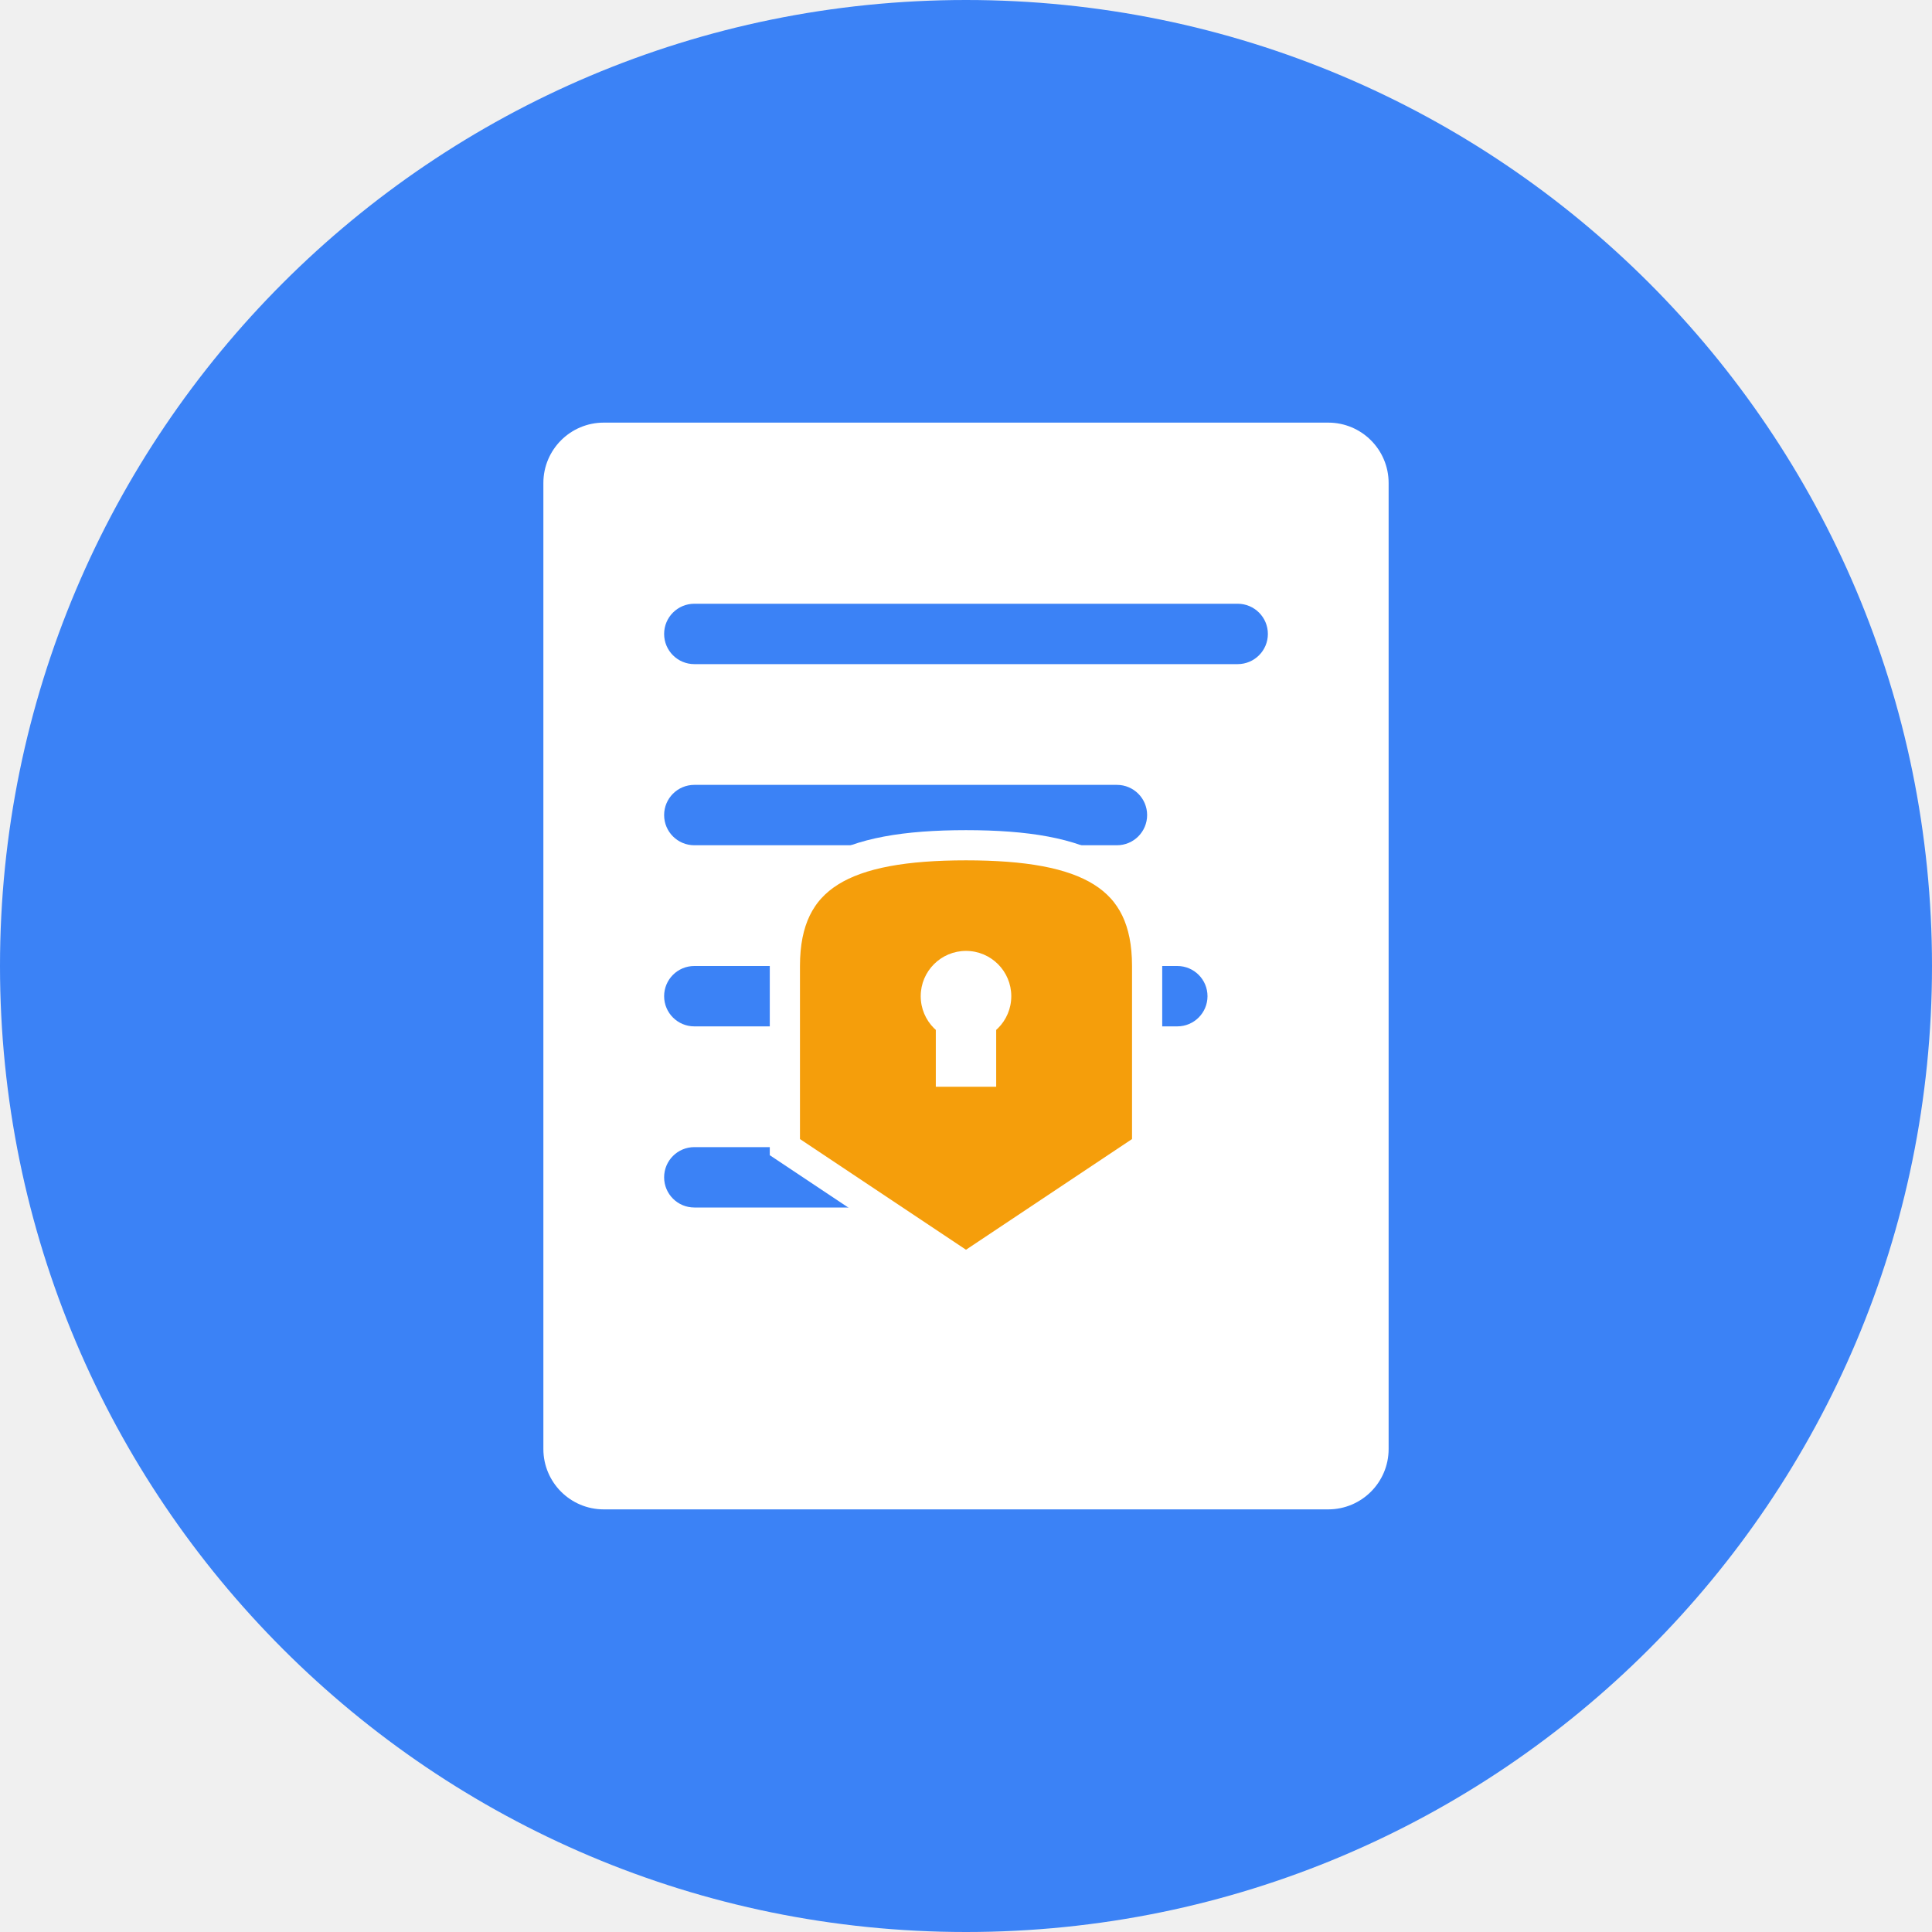
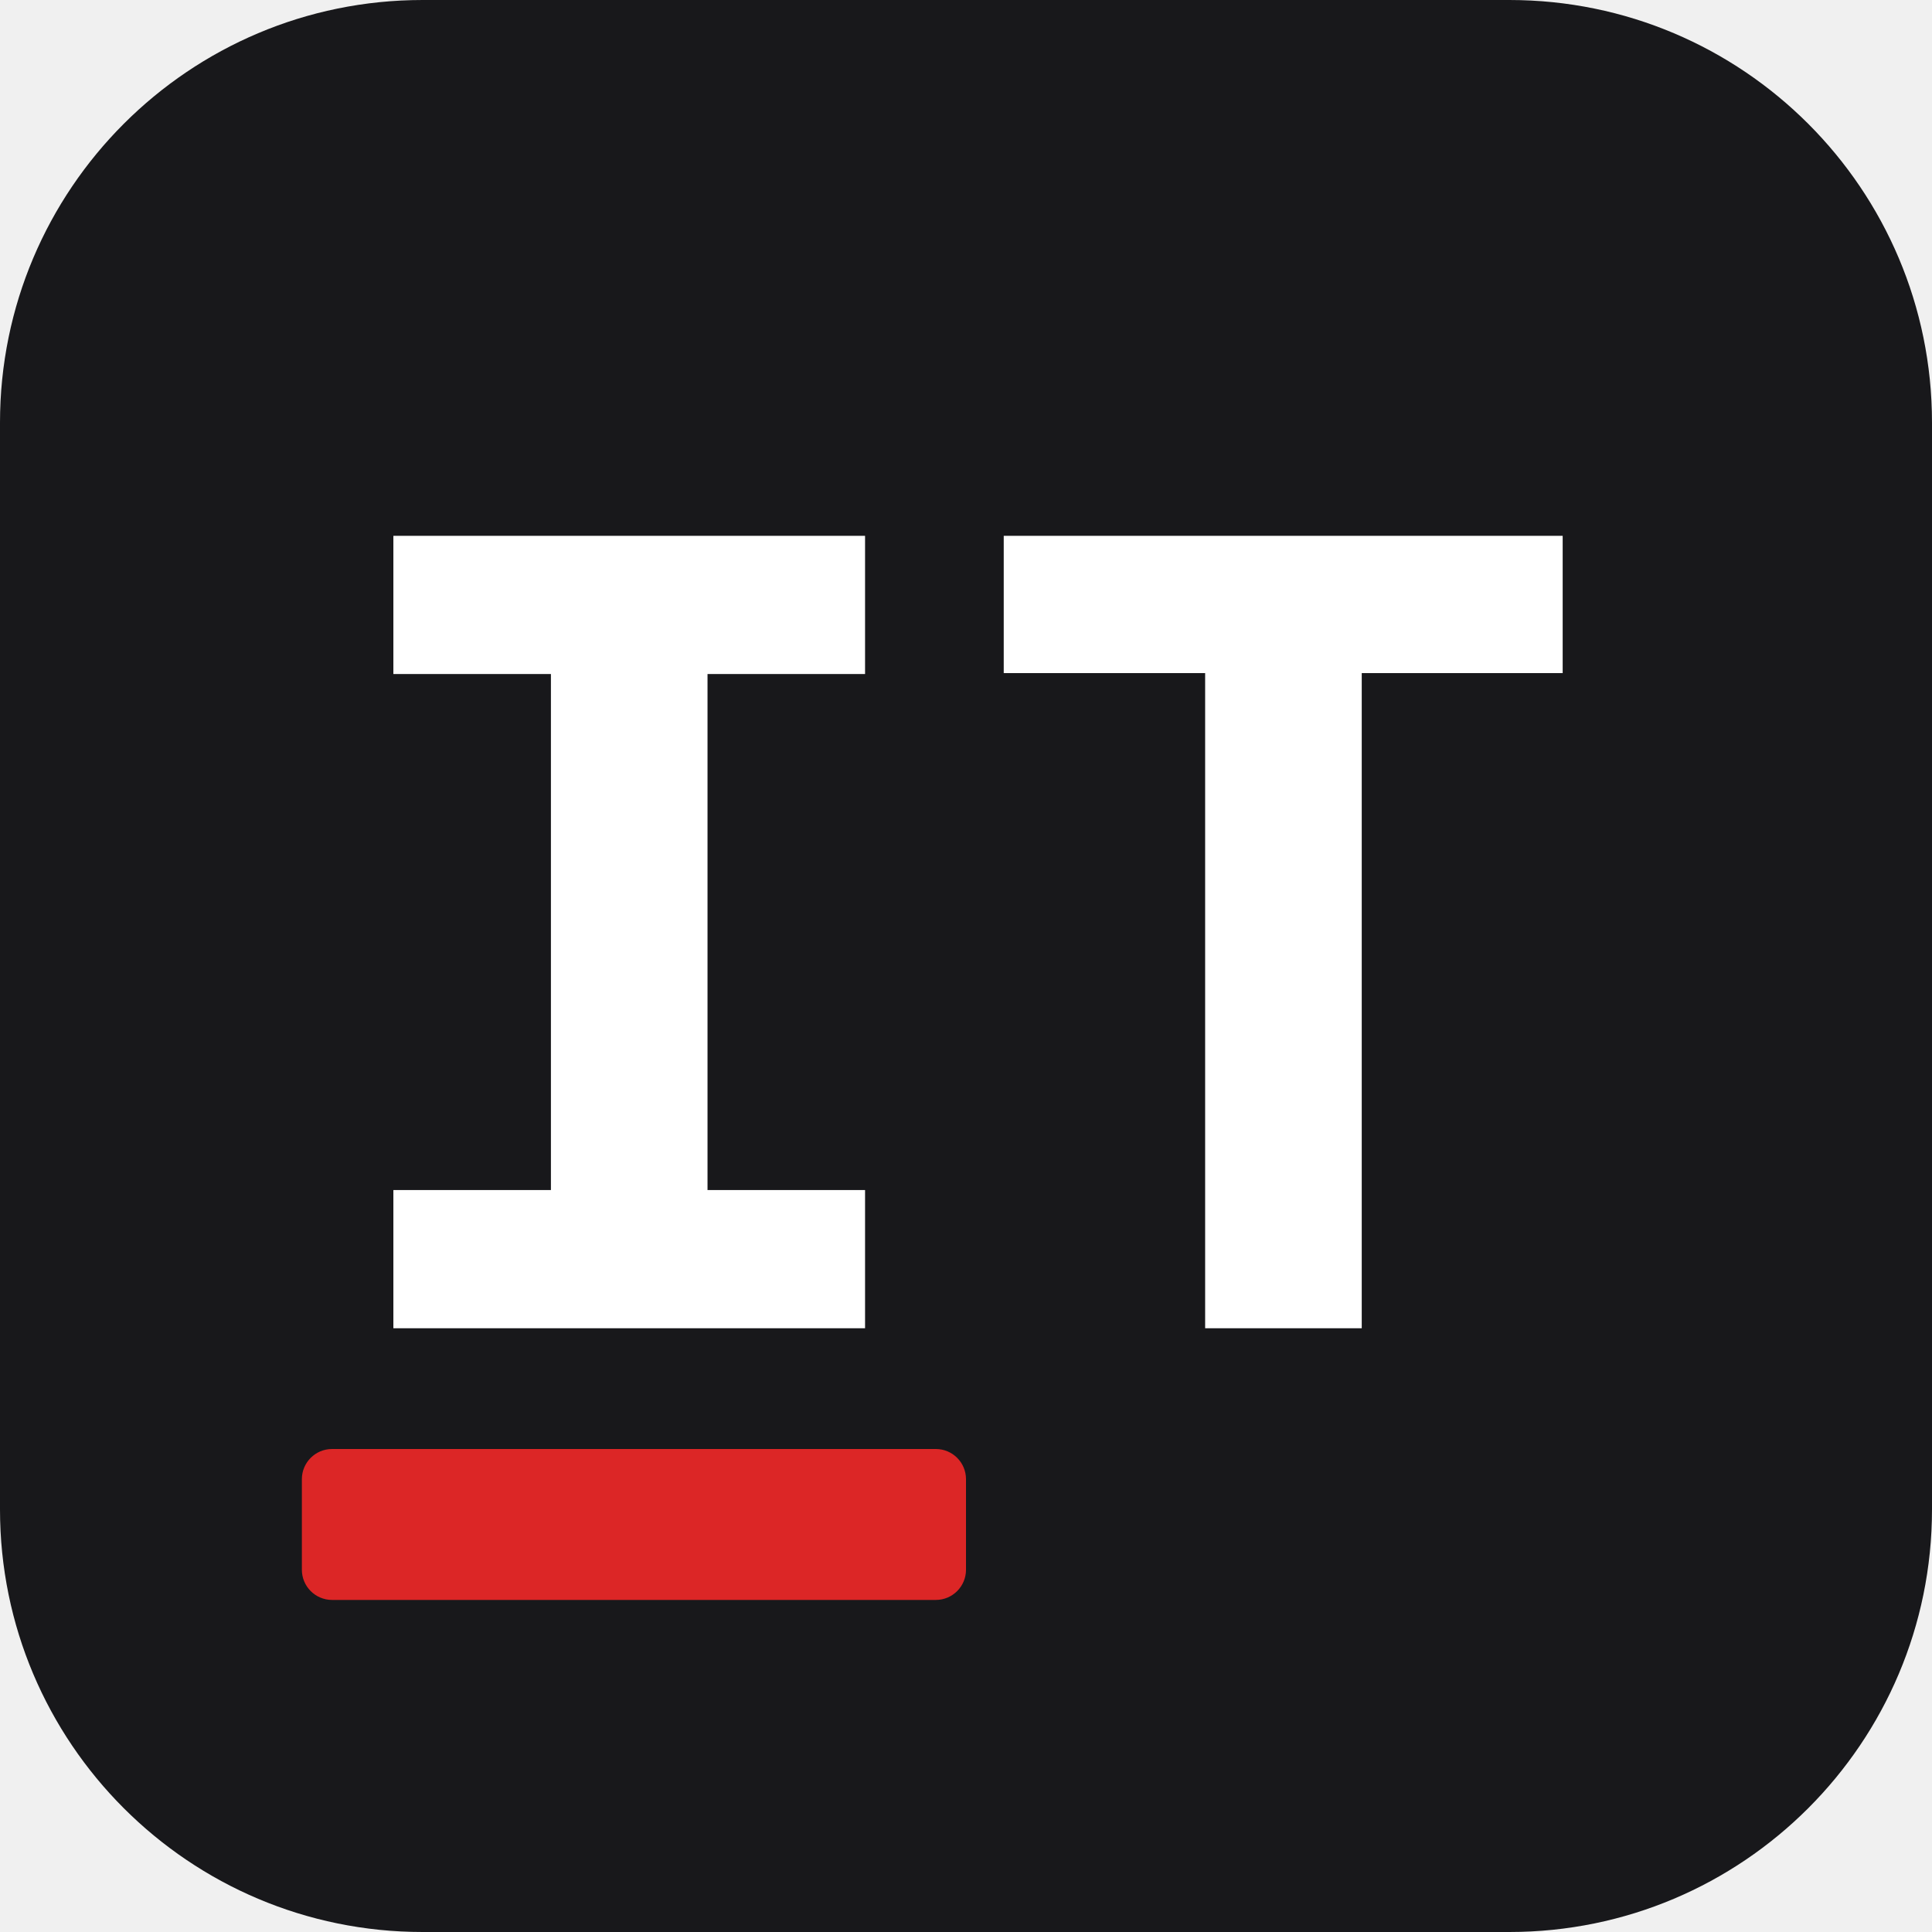
<svg xmlns="http://www.w3.org/2000/svg" viewBox="0 0 64 64">
-   <circle cx="32" cy="32" r="32" fill="#3b82f6" />
-   <rect x="18" y="14" width="28" height="36" rx="2" fill="#ffffff" />
-   <rect x="22" y="20" width="20" height="2" rx="1" fill="#3b82f6" />
-   <rect x="22" y="26" width="16" height="2" rx="1" fill="#3b82f6" />
-   <rect x="22" y="32" width="18" height="2" rx="1" fill="#3b82f6" />
-   <rect x="22" y="38" width="14" height="2" rx="1" fill="#3b82f6" />
-   <path d="M32 42 L26 38 L26 32 C26 29 28 28 32 28 C36 28 38 29 38 32 L38 38 Z" fill="#f59e0b" stroke="#ffffff" stroke-width="1" />
-   <circle cx="32" cy="33" r="1.5" fill="#ffffff" />
-   <rect x="31" y="33" width="2" height="3" fill="#ffffff" />
+   <rect width="64" height="64" rx="14" fill="#18181b" />
+   <text x="10" y="44" font-family="monospace" font-weight="bold" font-size="36" fill="#ffffff">IT</text>
+   <rect x="10" y="48" width="22" height="5" rx="1" fill="#dc2626" />
</svg>
